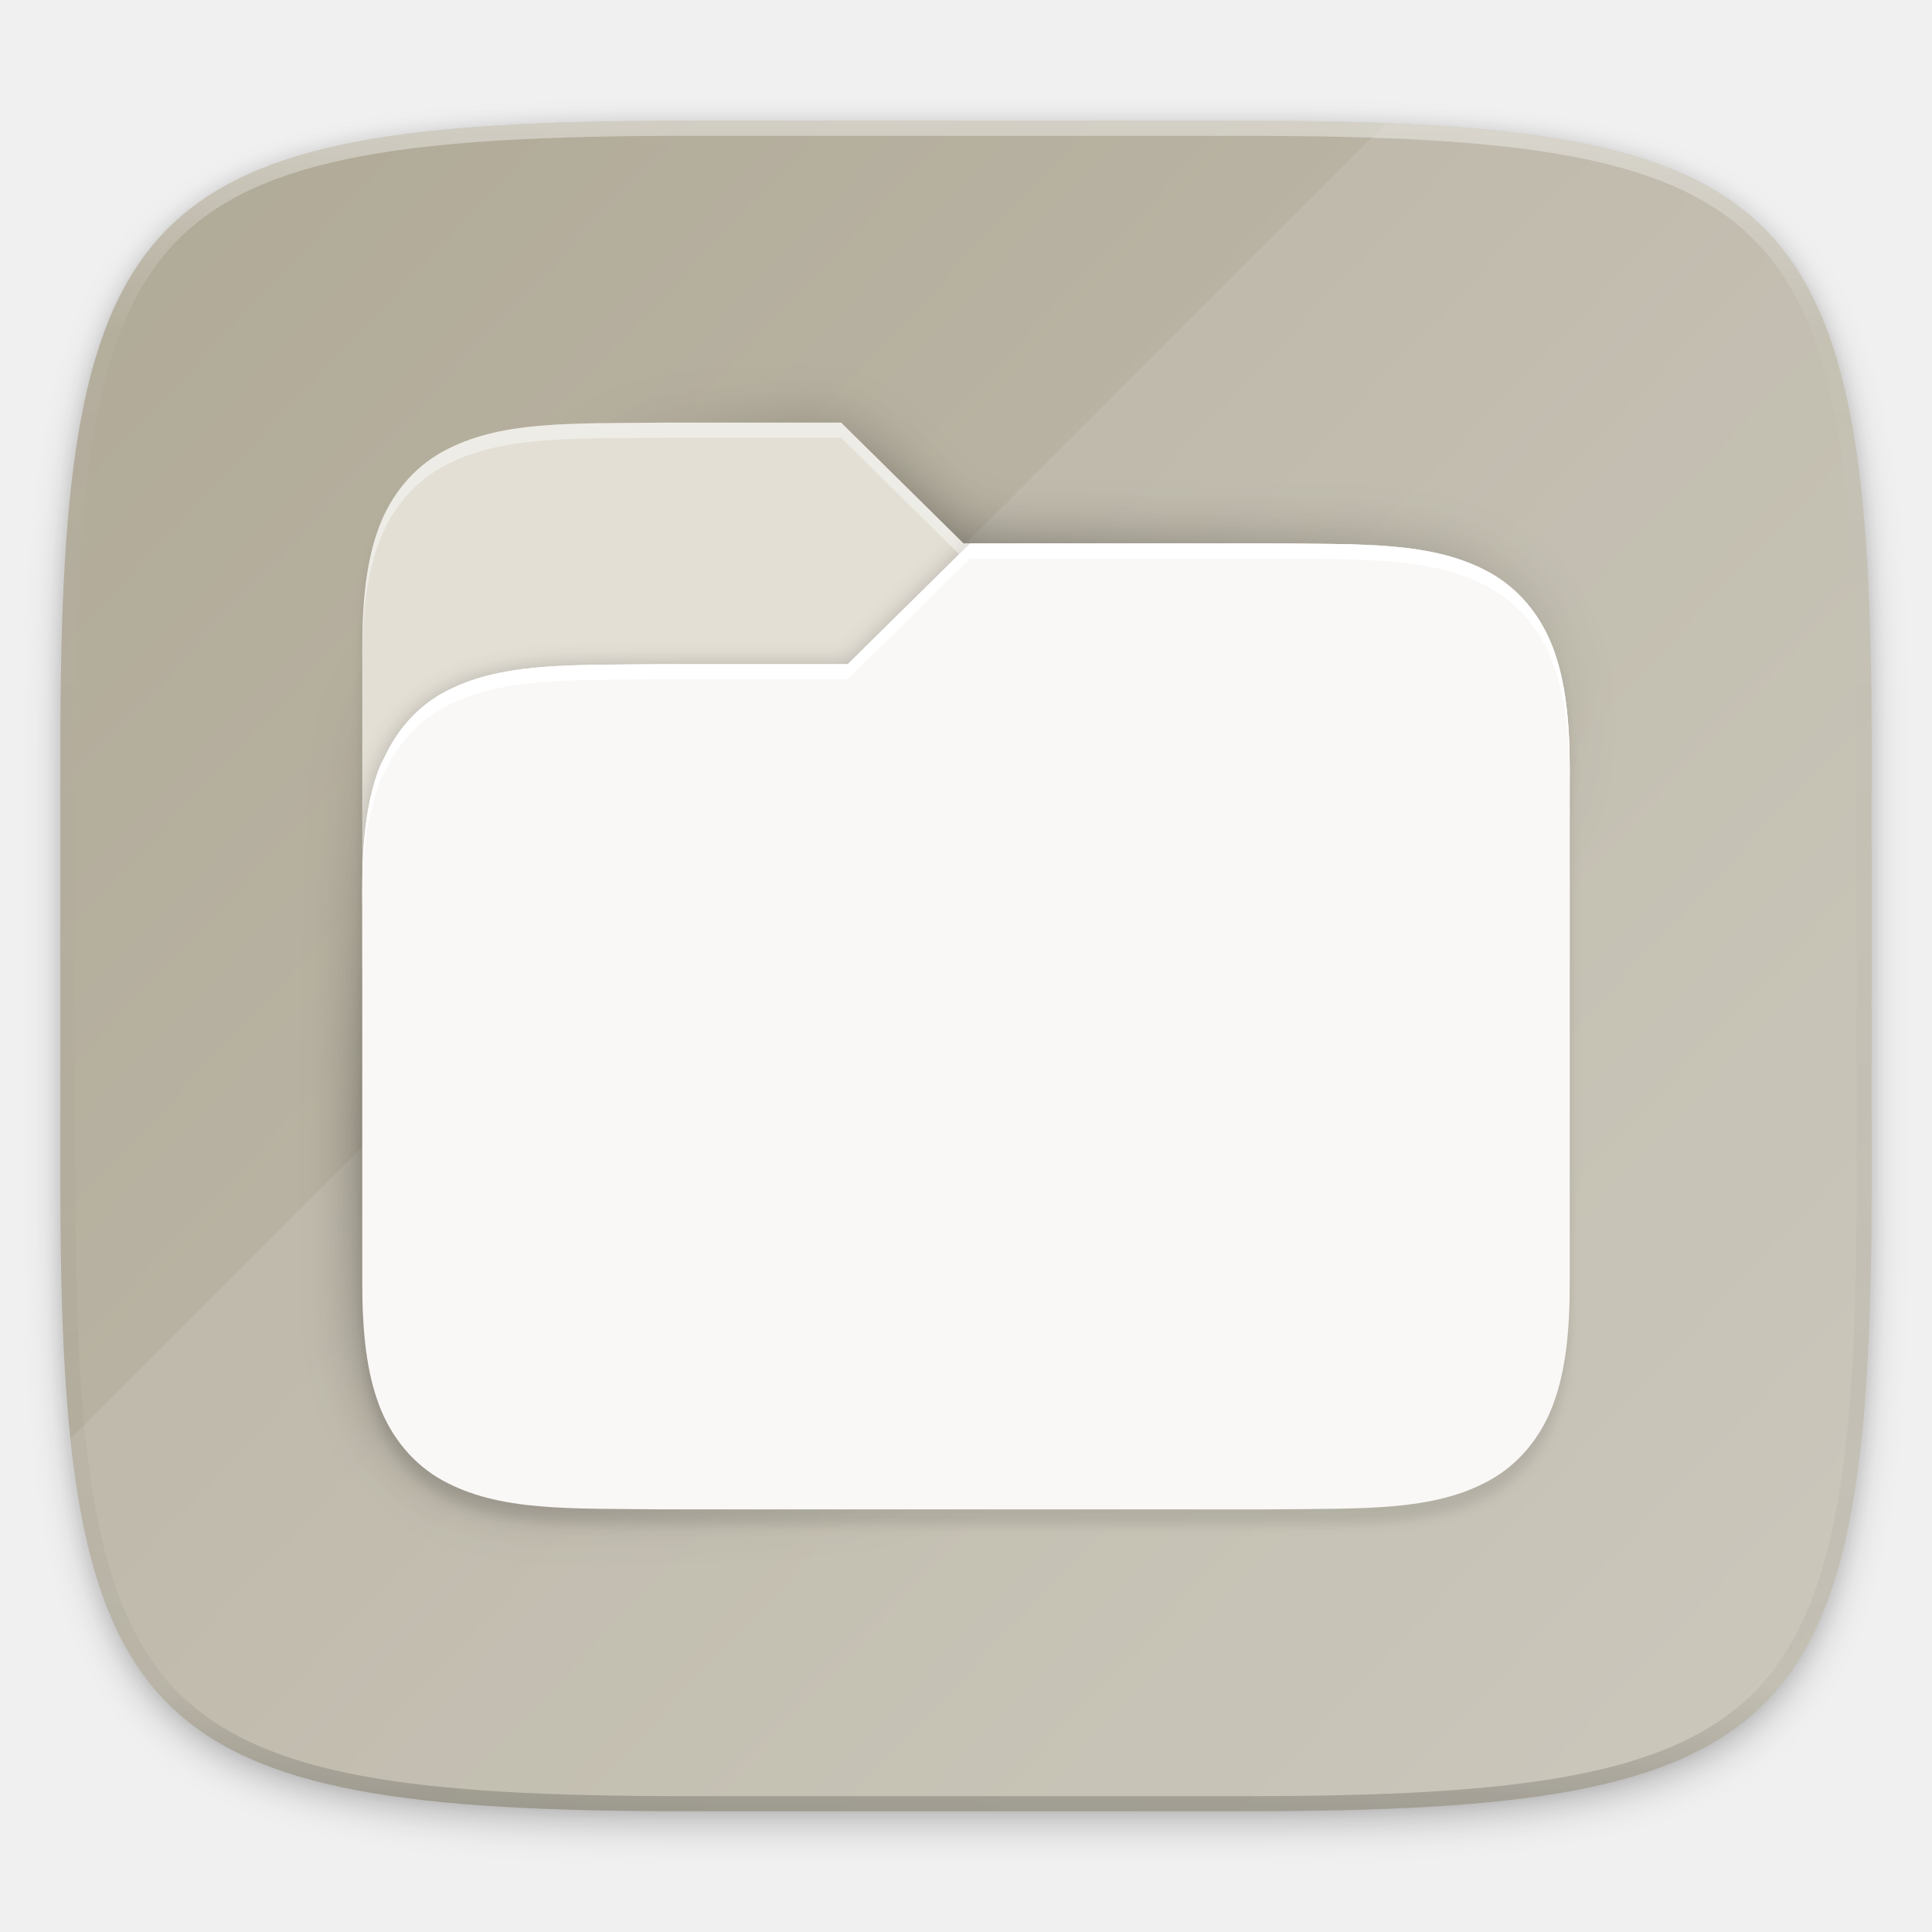
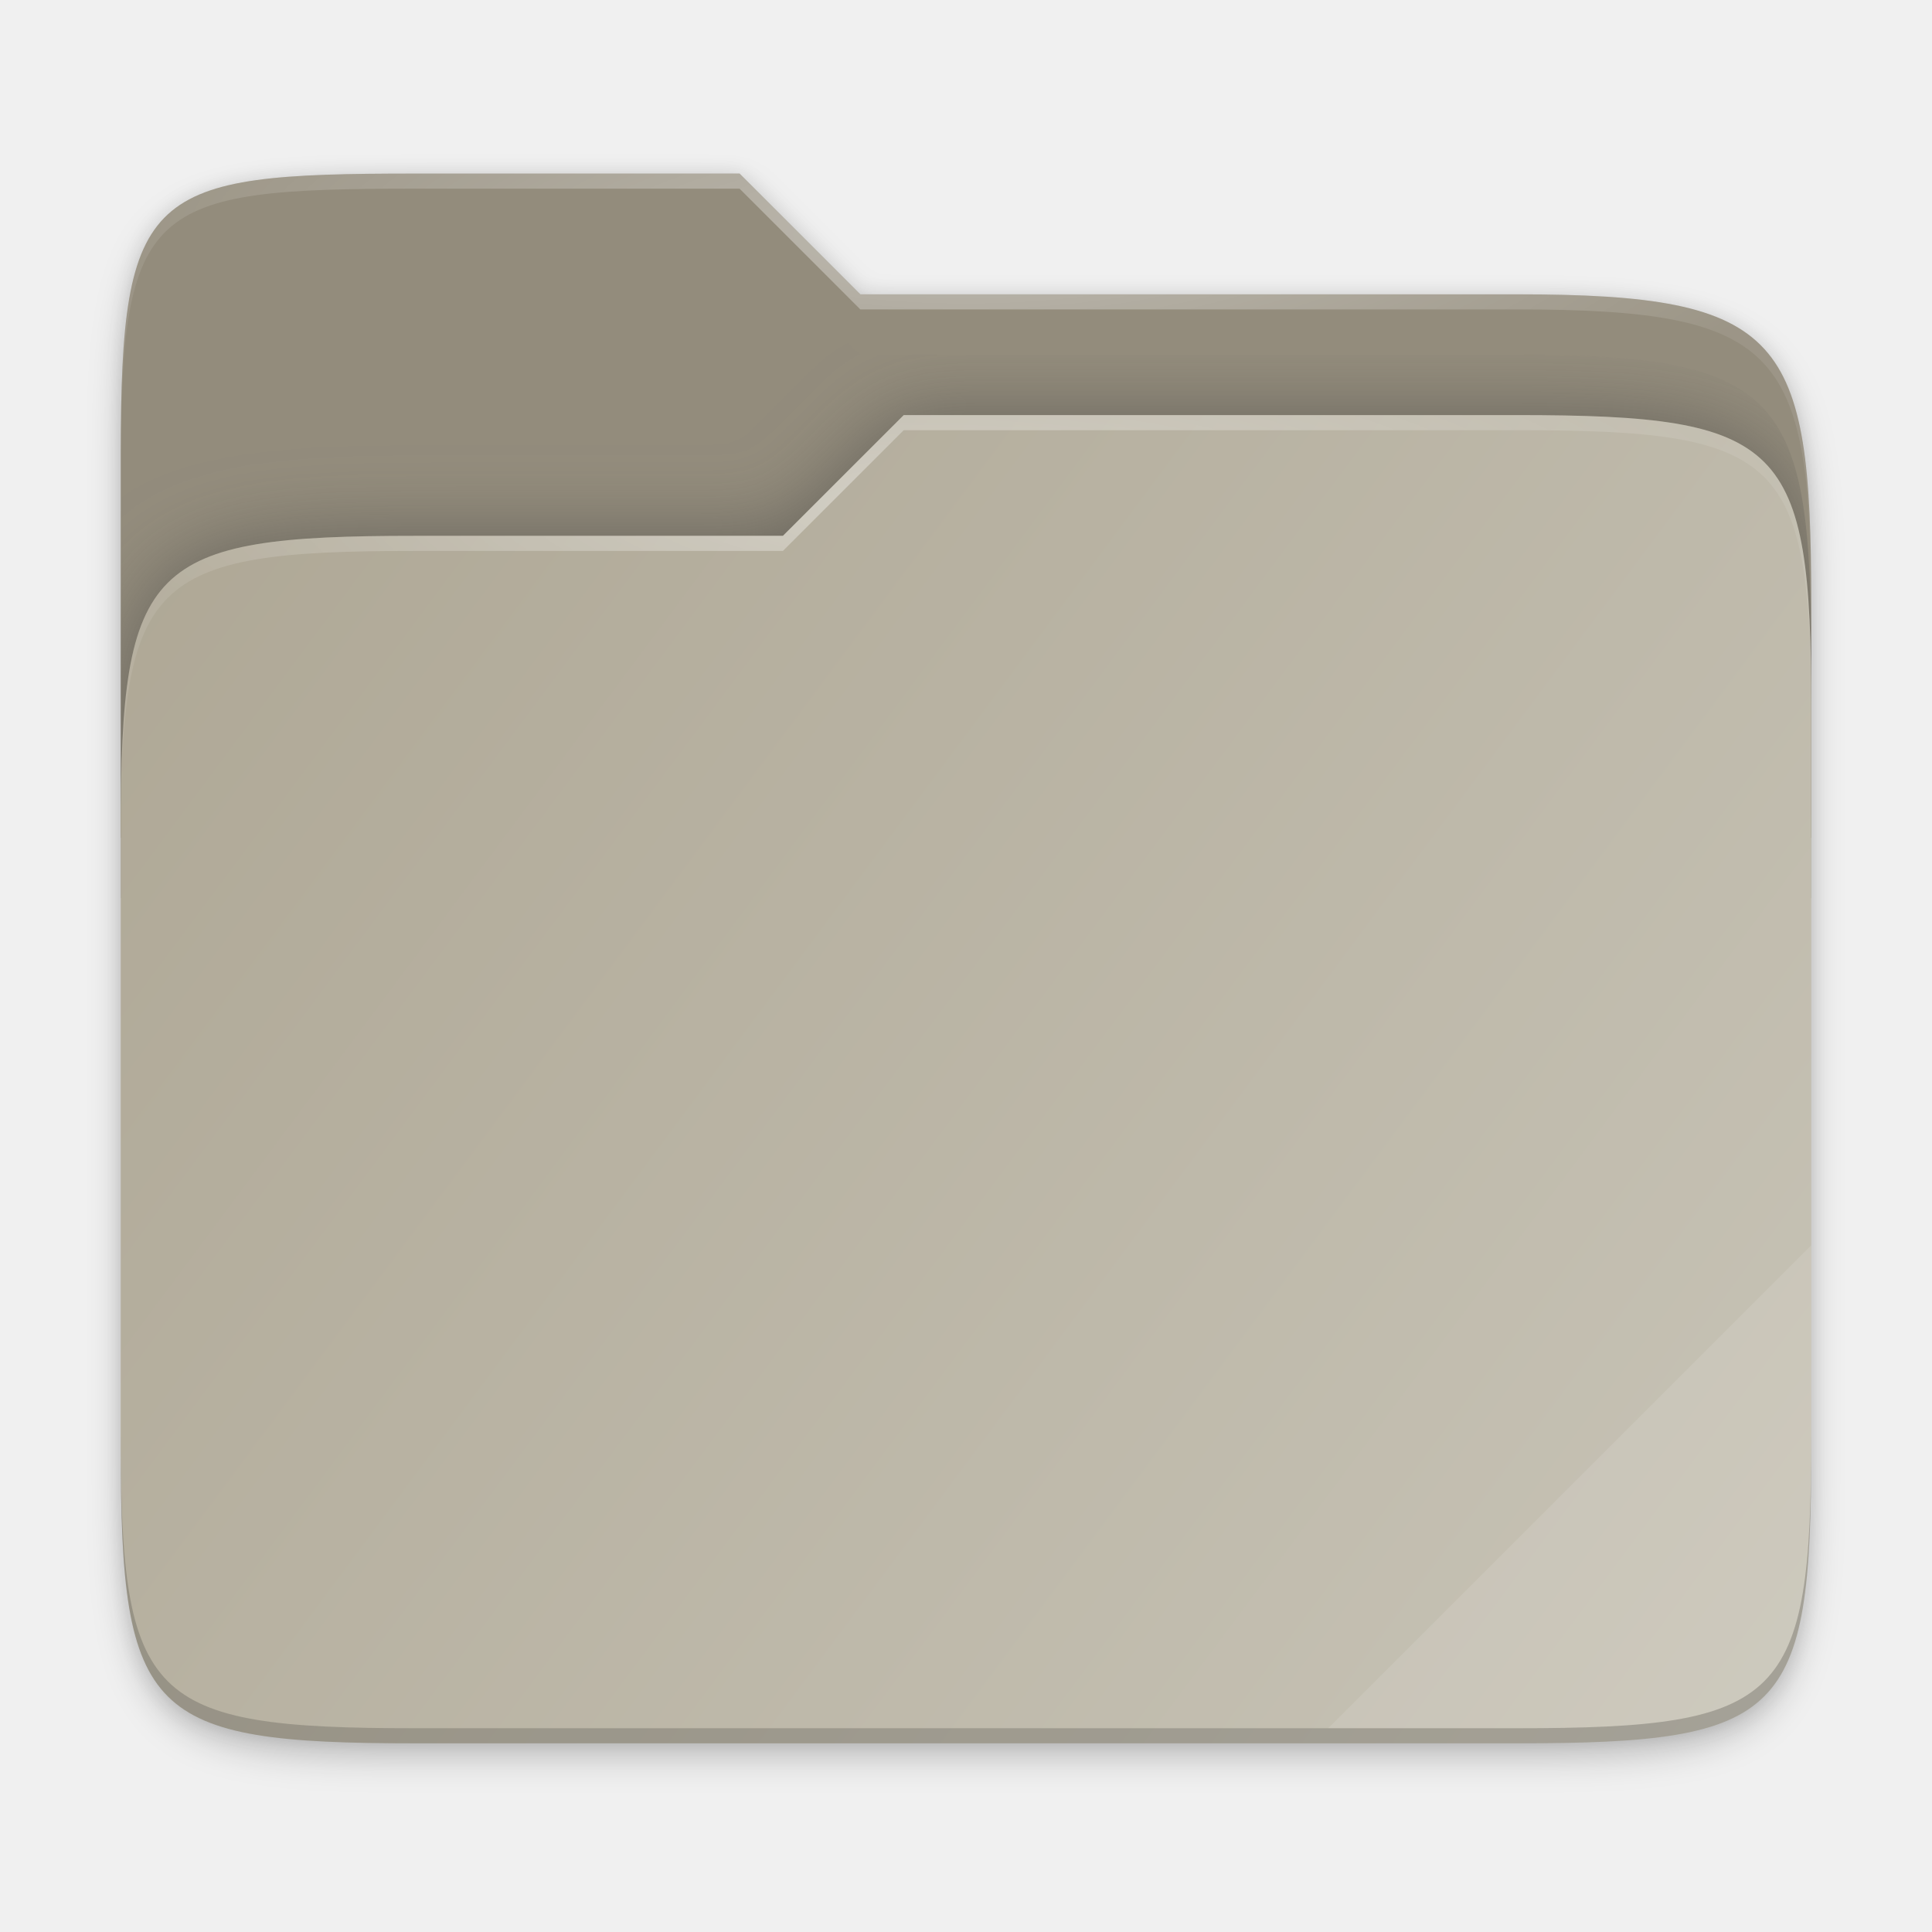
<svg xmlns="http://www.w3.org/2000/svg" xmlns:xlink="http://www.w3.org/1999/xlink" width="256px" height="256px" viewBox="0 0 256 256" version="1.1" id="SVGRoot">
  <defs id="defs848">
    <clipPath clipPathUnits="userSpaceOnUse" id="clipPath1082-3">
      <path id="path1084-6" d="M 361.938,-212 C 507.235,-212 528,-191.287 528,-46.125 V 70.125 C 528,215.286 507.235,236 361.938,236 H 214.062 C 68.765,236 48,215.286 48,70.125 V -46.125 C 48,-191.287 68.765,-212 214.062,-212 Z" style="display:inline;opacity:1;fill:#8c59d9;fill-opacity:1;stroke:none;stroke-width:2;stroke-linecap:round;stroke-linejoin:round;stroke-miterlimit:4;stroke-dasharray:none;stroke-dashoffset:0;stroke-opacity:1;enable-background:new" />
    </clipPath>
    <clipPath clipPathUnits="userSpaceOnUse" id="clipPath1025">
      <path style="opacity:1;fill:#8c59d9;fill-opacity:1;stroke:none;stroke-width:2;stroke-linecap:round;stroke-linejoin:round;stroke-miterlimit:4;stroke-dasharray:none;stroke-dashoffset:0;stroke-opacity:1" d="M 329.938,32 C 475.235,32 496,52.713 496,197.875 v 116.25 C 496,459.286 475.235,480 329.938,480 H 182.062 C 36.765,480 16,459.286 16,314.125 V 197.875 C 16,52.713 36.765,32 182.062,32 Z" id="path1027" />
    </clipPath>
    <clipPath clipPathUnits="userSpaceOnUse" id="clipPath4277-8">
      <rect style="color:#000000;display:inline;overflow:visible;visibility:visible;opacity:0.82;fill:#88b637;fill-opacity:1;fill-rule:nonzero;stroke:none;stroke-width:2;stroke-linecap:butt;stroke-linejoin:miter;stroke-miterlimit:4;stroke-dasharray:none;stroke-dashoffset:0;stroke-opacity:1;marker:none;enable-background:accumulate" id="rect4279-6" width="512" height="512" x="5.5999999e-07" y="0" ry="1" />
    </clipPath>
    <linearGradient id="linearGradient3650-7-9">
      <stop style="stop-color:#5884f4;stop-opacity:1" offset="0" id="stop4366" />
      <stop id="stop4368" offset="1" style="stop-color:#80a3fa;stop-opacity:1" />
    </linearGradient>
-     <filter style="color-interpolation-filters:sRGB" id="filter929" x="-0.023" width="1.046" y="-0.025" height="1.05">
-       <feGaussianBlur stdDeviation="2.32" id="feGaussianBlur931" />
-     </filter>
-     <filter style="color-interpolation-filters:sRGB" id="filter4569" x="-0.012" width="1.023" y="-0.012" height="1.025">
-       <feGaussianBlur stdDeviation="1.16" id="feGaussianBlur4571" />
-     </filter>
    <clipPath clipPathUnits="userSpaceOnUse" id="clipPath1082-3-3">
      <path id="path1084-6-5" d="M 361.938,-212 C 507.235,-212 528,-191.287 528,-46.125 V 70.125 C 528,215.286 507.235,236 361.938,236 H 214.062 C 68.765,236 48,215.286 48,70.125 V -46.125 C 48,-191.287 68.765,-212 214.062,-212 Z" style="display:inline;opacity:1;fill:#8c59d9;fill-opacity:1;stroke:none;stroke-width:2;stroke-linecap:round;stroke-linejoin:round;stroke-miterlimit:4;stroke-dasharray:none;stroke-dashoffset:0;stroke-opacity:1;enable-background:new" />
    </clipPath>
    <clipPath clipPathUnits="userSpaceOnUse" id="clipPath1082-3-3-6">
      <path id="path1084-6-5-2" d="M 361.938,-212 C 507.235,-212 528,-191.287 528,-46.125 V 70.125 C 528,215.286 507.235,236 361.938,236 H 214.062 C 68.765,236 48,215.286 48,70.125 V -46.125 C 48,-191.287 68.765,-212 214.062,-212 Z" style="display:inline;opacity:1;fill:#8c59d9;fill-opacity:1;stroke:none;stroke-width:2;stroke-linecap:round;stroke-linejoin:round;stroke-miterlimit:4;stroke-dasharray:none;stroke-dashoffset:0;stroke-opacity:1;enable-background:new" />
    </clipPath>
-     <linearGradient xlink:href="#linearGradient1013" id="linearGradient1108" x1="296" y1="-212" x2="296" y2="236" gradientUnits="userSpaceOnUse" />
-     <linearGradient id="linearGradient1013">
-       <stop id="stop1005" offset="0" style="stop-color:#ffffff;stop-opacity:1;" />
-       <stop style="stop-color:#ffffff;stop-opacity:0.098" offset="0.125" id="stop1007" />
-       <stop style="stop-color:#000000;stop-opacity:0.098" offset="0.925" id="stop1009" />
-       <stop id="stop1011" offset="1" style="stop-color:#000000;stop-opacity:0.498" />
-     </linearGradient>
    <clipPath clipPathUnits="userSpaceOnUse" id="clipPath1082-3-36">
      <path id="path1084-6-7" d="M 361.938,-212 C 507.235,-212 528,-191.287 528,-46.125 V 70.125 C 528,215.286 507.235,236 361.938,236 H 214.062 C 68.765,236 48,215.286 48,70.125 V -46.125 C 48,-191.287 68.765,-212 214.062,-212 Z" style="display:inline;opacity:1;fill:#8c59d9;fill-opacity:1;stroke:none;stroke-width:2;stroke-linecap:round;stroke-linejoin:round;stroke-miterlimit:4;stroke-dasharray:none;stroke-dashoffset:0;stroke-opacity:1;enable-background:new" />
    </clipPath>
    <clipPath clipPathUnits="userSpaceOnUse" id="clipPath1025-7">
      <path id="path1027-5" d="M 111.941,84 C 99.36,84.145 90.153,83.714 82.625,87.867 c -3.764,2.077 -6.752,5.575 -8.398,9.961 C 72.58,102.214 72,107.424 72,114 v 42 h 160 v -26 c 0,-6.576 -0.58,-11.786 -2.227,-16.172 -0.205,-0.545 -0.479,-1.04 -0.742,-1.543 -0.1,-0.185 -0.178,-0.381 -0.273,-0.566 -1.727,-3.388 -4.255,-6.145 -7.383,-7.871 C 213.846,99.694 204.64,100.145 192.059,100 H 192 151.668 L 135.453,84 h -23.492 z" style="color:#000000;font-style:normal;font-variant:normal;font-weight:normal;font-stretch:normal;font-size:medium;line-height:normal;font-family:sans-serif;font-variant-ligatures:none;font-variant-position:normal;font-variant-caps:normal;font-variant-numeric:normal;font-variant-alternates:normal;font-feature-settings:normal;text-indent:0;text-align:start;text-decoration:none;text-decoration-line:none;text-decoration-style:solid;text-decoration-color:#000000;letter-spacing:normal;word-spacing:normal;text-transform:none;writing-mode:lr-tb;direction:ltr;baseline-shift:baseline;text-anchor:start;white-space:normal;shape-padding:0;clip-rule:nonzero;display:inline;overflow:visible;visibility:visible;opacity:1;isolation:auto;mix-blend-mode:normal;color-interpolation:sRGB;color-interpolation-filters:linearRGB;solid-color:#000000;solid-opacity:1;fill:#e3dfd5;fill-opacity:1;fill-rule:nonzero;stroke:none;stroke-width:4;stroke-linecap:butt;stroke-linejoin:miter;stroke-miterlimit:4;stroke-dasharray:none;stroke-dashoffset:0;stroke-opacity:1;marker:none;color-rendering:auto;image-rendering:auto;shape-rendering:auto;text-rendering:auto;enable-background:accumulate" />
    </clipPath>
-     <filter style="color-interpolation-filters:sRGB" id="filter1029" x="-0.022" width="1.043" y="-0.027" height="1.054">
-       <feGaussianBlur stdDeviation="1.44" id="feGaussianBlur1031" />
-     </filter>
-     <linearGradient gradientTransform="translate(-24,-28.00001)" xlink:href="#linearGradient914" id="linearGradient936" x1="96" y1="92" x2="191" y2="183" gradientUnits="userSpaceOnUse" />
-     <linearGradient id="linearGradient914">
-       <stop style="stop-color:#000000;stop-opacity:0" offset="0" id="stop910" />
-       <stop id="stop918" offset="0.337" style="stop-color:#000000;stop-opacity:1" />
-       <stop style="stop-color:#000000;stop-opacity:0;" offset="1" id="stop912" />
-     </linearGradient>
-     <filter style="color-interpolation-filters:sRGB" id="filter1043" x="-0.057" width="1.114" y="-0.063" height="1.127">
-       <feGaussianBlur stdDeviation="3.8" id="feGaussianBlur1045" />
-     </filter>
-     <filter style="color-interpolation-filters:sRGB" id="filter1039" x="-0.011" width="1.023" y="-0.013" height="1.025">
-       <feGaussianBlur stdDeviation="0.76" id="feGaussianBlur1041" />
-     </filter>
    <linearGradient gradientTransform="translate(-24,-28)" xlink:href="#linearGradient1001" id="linearGradient1003" x1="16" y1="28" x2="288" y2="284" gradientUnits="userSpaceOnUse" />
    <linearGradient id="linearGradient1001">
      <stop style="stop-color:#aea795;stop-opacity:1;" offset="0" id="stop997" />
      <stop style="stop-color:#c8c4b7;stop-opacity:1" offset="1" id="stop999" />
    </linearGradient>
+     <radialGradient xlink:href="#linearGradient1361" id="radialGradient1363" cx="148" cy="39.684" fx="148" fy="39.684" r="112" gradientTransform="matrix(1,0,0,0.2541155,-23.99999,56.9158)" gradientUnits="userSpaceOnUse" />
+     <linearGradient id="linearGradient1361">
+       <stop style="stop-color:#ffffff;stop-opacity:1;" offset="0" id="stop1357" />
+       <stop style="stop-color:#ffffff;stop-opacity:0.204" offset="1" id="stop1359" />
+     </linearGradient>
+     <radialGradient xlink:href="#linearGradient1361" id="radialGradient1371" cx="152" cy="-0.126" fx="152" fy="-0.126" r="112" gradientTransform="matrix(1,0,0,0.2630441,-23.99999,31.03312)" gradientUnits="userSpaceOnUse" />
+     <linearGradient gradientUnits="userSpaceOnUse" y2="469.586" x2="503.172" y1="101.69" x1="8.828" id="linearGradient4226" xlink:href="#linearGradient1001" gradientTransform="matrix(0.453125,0,0,0.453125,12,16.21875)" />
+     <clipPath clipPathUnits="userSpaceOnUse" id="clipPath977">
+       <path id="path979" d="M 78.994,52 C 43.626,52 40,53.999 40,89.297 V 140 H 264 V 108.922 C 264,73.624 260.374,68 225.006,68 H 138 L 122,52 Z" style="color:#000000;display:inline;overflow:visible;visibility:visible;fill:#f6531e;fill-opacity:1;fill-rule:nonzero;stroke:none;stroke-width:1;marker:none;enable-background:accumulate" />
+     </clipPath>
+     <filter style="color-interpolation-filters:sRGB" id="filter989" x="-0.054" width="1.107" y="-0.068" height="1.136">
+       <feGaussianBlur stdDeviation="5" id="feGaussianBlur991" />
+     </filter>
+     <filter style="color-interpolation-filters:sRGB" id="filter1034" x="-0.012" width="1.023" y="-0.012" height="1.025">
+       <feGaussianBlur stdDeviation="1.08" id="feGaussianBlur1036" />
+     </filter>
+     <filter style="color-interpolation-filters:sRGB" id="filter1059" x="-0.023" width="1.046" y="-0.025" height="1.05">
+       <feGaussianBlur stdDeviation="2.16" id="feGaussianBlur1061" />
+     </filter>
  </defs>
  <g id="layer1">
    <g id="layer8" style="display:none">
      <text y="-36.255" xml:space="preserve" x="-4.993" style="font-style:normal;font-variant:normal;font-weight:normal;font-stretch:normal;font-size:18.667px;line-height:0%;font-family:Ubuntu;-inkscape-font-specification:Ubuntu;display:inline;fill:#000000;fill-opacity:1;stroke:none;enable-background:new" id="context">
        <tspan style="font-style:normal;font-variant:normal;font-weight:normal;font-stretch:normal;font-size:18.667px;line-height:1.25;font-family:Ubuntu;-inkscape-font-specification:Ubuntu" y="-36.255" x="-4.993" id="tspan3933">apps</tspan>
      </text>
      <text y="-36.255" xml:space="preserve" x="122.488" style="font-style:normal;font-variant:normal;font-weight:bold;font-stretch:normal;font-size:18.667px;line-height:0%;font-family:Ubuntu;-inkscape-font-specification:'Ubuntu Bold';text-align:start;writing-mode:lr-tb;text-anchor:start;display:inline;fill:#000000;fill-opacity:1;stroke:none;enable-background:new" id="icon-name">
        <tspan style="font-style:normal;font-variant:normal;font-weight:bold;font-stretch:normal;font-size:18.667px;line-height:1.25;font-family:Ubuntu;-inkscape-font-specification:'Ubuntu Bold'" y="-36.255" x="122.488" id="tspan3937">filemanager-app</tspan>
      </text>
      <rect style="display:inline;overflow:visible;visibility:visible;fill:#cdcdcd;fill-opacity:1;fill-rule:nonzero;stroke:none;stroke-width:2;marker:none;enable-background:accumulate" id="rect3951" width="256" height="256" x="0" y="0" />
    </g>
    <g id="layer7">
-       <path style="display:inline;opacity:0.2;fill:#000000;fill-opacity:1;stroke:none;stroke-width:2;stroke-linecap:round;stroke-linejoin:round;stroke-miterlimit:4;stroke-dasharray:none;stroke-dashoffset:0;stroke-opacity:1;filter:url(#filter929);enable-background:new" d="m 164.969,18 c 72.649,0 83.031,10.357 83.031,82.938 v 58.125 c 0,72.581 -10.383,82.938 -83.031,82.938 H 91.031 c -72.649,0 -83.031,-10.357 -83.031,-82.938 v -58.125 c 0,-72.581 10.383,-82.938 83.031,-82.938 z" id="path927" />
-       <path id="path4567" d="m 164.969,16 c 72.649,0 83.031,10.357 83.031,82.938 v 58.125 c 0,72.581 -10.383,82.938 -83.031,82.938 H 91.031 c -72.649,0 -83.031,-10.357 -83.031,-82.938 V 98.937 c 0,-72.581 10.383,-82.938 83.031,-82.938 z" style="display:inline;opacity:0.1;fill:#000000;fill-opacity:1;stroke:none;stroke-width:2;stroke-linecap:round;stroke-linejoin:round;stroke-miterlimit:4;stroke-dasharray:none;stroke-dashoffset:0;stroke-opacity:1;filter:url(#filter4569);enable-background:new" />
-     </g>
-     <g id="layer6" style="display:inline">
-       <path style="display:inline;opacity:1;fill:url(#linearGradient1003);fill-opacity:1;stroke:none;stroke-width:2;stroke-linecap:round;stroke-linejoin:round;stroke-miterlimit:4;stroke-dasharray:none;stroke-dashoffset:0;stroke-opacity:1;enable-background:new" d="M 164.969,16 C 237.617,16 248,26.357 248,98.938 V 157.062 C 248,229.643 237.617,240 164.969,240 H 91.031 C 18.383,240 8,229.643 8,157.062 V 98.938 c 0,-72.581 10.383,-82.938 83.031,-82.938 z" id="rect877" />
+       <path style="color:#000000;display:inline;overflow:visible;visibility:visible;opacity:0.2;fill:#000000;fill-opacity:1;fill-rule:nonzero;stroke:none;stroke-width:1;marker:none;filter:url(#filter1059);enable-background:accumulate" d="m 54.994,25 c -35.369,0 -38.994,1.999 -38.994,37.297 v 41.625 60.656 29.5 c 0,35.298 3.626,38.922 38.994,38.922 H 201.006 c 35.369,0 38.994,-3.624 38.994,-38.922 v -29.5 -76.656 -6 c 0,-35.298 -3.626,-40.922 -38.994,-40.922 h -87.006 l -16,-16 z" id="path2055-7" />
+       <path style="color:#000000;display:inline;overflow:visible;visibility:visible;opacity:0.1;fill:#000000;fill-opacity:1;fill-rule:nonzero;stroke:none;stroke-width:1;marker:none;filter:url(#filter1034);enable-background:accumulate" d="m 54.994,23 c -35.369,0 -38.994,1.999 -38.994,37.297 v 41.625 60.656 29.5 c 0,35.298 3.626,38.922 38.994,38.922 H 201.006 C 236.374,231 240,227.376 240,192.078 v -29.5 -76.656 -6 C 240,44.624 236.374,39 201.006,39 H 114 l -16,-16 z" id="path2055" />
    </g>
    <g id="layer3" style="display:inline">
-       <path style="display:inline;opacity:0.1;fill:#ffffff;fill-opacity:1;stroke:none;stroke-width:2;stroke-linecap:round;stroke-linejoin:round;stroke-miterlimit:4;stroke-dasharray:none;stroke-dashoffset:0;stroke-opacity:1;enable-background:new" d="M 183.688,16.312 9.34,190.66 c 4.474,42.369 22.202,49.34 81.691,49.34 h 73.938 C 237.617,240 248,229.643 248,157.062 V 98.937 c 0,-65.821 -8.541,-80.467 -64.312,-82.625 z" id="path951" />
-       <path style="color:#000000;font-style:normal;font-variant:normal;font-weight:normal;font-stretch:normal;font-size:medium;line-height:normal;font-family:sans-serif;font-variant-ligatures:none;font-variant-position:normal;font-variant-caps:normal;font-variant-numeric:normal;font-variant-alternates:normal;font-feature-settings:normal;text-indent:0;text-align:start;text-decoration:none;text-decoration-line:none;text-decoration-style:solid;text-decoration-color:#000000;letter-spacing:normal;word-spacing:normal;text-transform:none;writing-mode:lr-tb;direction:ltr;baseline-shift:baseline;text-anchor:start;white-space:normal;shape-padding:0;clip-rule:nonzero;display:inline;overflow:visible;visibility:visible;opacity:0.1;isolation:auto;mix-blend-mode:normal;color-interpolation:sRGB;color-interpolation-filters:linearRGB;solid-color:#000000;solid-opacity:1;fill:#000000;fill-opacity:1;fill-rule:nonzero;stroke:none;stroke-width:4;stroke-linecap:butt;stroke-linejoin:miter;stroke-miterlimit:4;stroke-dasharray:none;stroke-dashoffset:0;stroke-opacity:1;marker:none;filter:url(#filter1039);color-rendering:auto;image-rendering:auto;shape-rendering:auto;text-rendering:auto;enable-background:accumulate" d="m 87.941,58 c -12.582,0.145 -21.788,-0.286 -29.316,3.867 -3.764,2.077 -6.752,5.575 -8.398,9.961 C 48.58,76.214 48,81.424 48,88 v 32 10 36 6 c 0,6.576 0.581,11.786 2.225,16.172 1.647,4.386 4.634,7.904 8.398,9.98 7.528,4.153 16.735,3.702 29.316,3.848 h 0.059 80 0.06 c 12.582,-0.145 21.788,0.306 29.316,-3.848 3.764,-2.077 6.752,-5.594 8.398,-9.98 1.647,-4.386 2.227,-9.596 2.227,-16.172 v -42 -26 c 0,-3.289 -0.145,-6.235 -0.496,-8.908 -0.088,-0.668 -0.188,-1.318 -0.303,-1.953 -0.343,-1.905 -0.81,-3.666 -1.428,-5.311 -1.114,-2.968 -2.853,-5.515 -5.02,-7.504 -0.112,-0.106 -0.229,-0.206 -0.344,-0.309 -0.185,-0.161 -0.368,-0.324 -0.559,-0.477 -0.356,-0.292 -0.724,-0.568 -1.102,-0.828 -0.446,-0.308 -0.901,-0.602 -1.375,-0.863 -7.529,-4.154 -16.735,-3.702 -29.316,-3.848 h -0.019 -0.039 -39.453 -0.879 l -16.215,-16 H 87.961 Z" id="path1033" />
-       <path style="color:#000000;font-style:normal;font-variant:normal;font-weight:normal;font-stretch:normal;font-size:medium;line-height:normal;font-family:sans-serif;font-variant-ligatures:none;font-variant-position:normal;font-variant-caps:normal;font-variant-numeric:normal;font-variant-alternates:normal;font-feature-settings:normal;text-indent:0;text-align:start;text-decoration:none;text-decoration-line:none;text-decoration-style:solid;text-decoration-color:#000000;letter-spacing:normal;word-spacing:normal;text-transform:none;writing-mode:lr-tb;direction:ltr;baseline-shift:baseline;text-anchor:start;white-space:normal;shape-padding:0;clip-rule:nonzero;display:inline;overflow:visible;visibility:visible;opacity:0.4;isolation:auto;mix-blend-mode:normal;color-interpolation:sRGB;color-interpolation-filters:linearRGB;solid-color:#000000;solid-opacity:1;fill:url(#linearGradient936);fill-opacity:1;fill-rule:nonzero;stroke:none;stroke-width:4;stroke-linecap:butt;stroke-linejoin:miter;stroke-miterlimit:4;stroke-dasharray:none;stroke-dashoffset:0;stroke-opacity:1;marker:none;filter:url(#filter1043);color-rendering:auto;image-rendering:auto;shape-rendering:auto;text-rendering:auto;enable-background:accumulate" d="m 87.941,56 c -12.582,0.145 -21.788,-0.286 -29.316,3.867 -3.764,2.077 -6.752,5.575 -8.398,9.961 C 48.58,74.214 48,79.424 48,86 v 32 10 36 6 c 0,6.576 0.581,11.786 2.225,16.172 1.647,4.386 4.634,7.904 8.398,9.98 7.528,4.153 16.735,3.702 29.316,3.848 h 0.059 80 0.06 c 12.582,-0.145 21.788,0.306 29.316,-3.848 3.764,-2.077 6.752,-5.594 8.398,-9.98 1.647,-4.386 2.227,-9.596 2.227,-16.172 v -42 -26 c 0,-3.289 -0.145,-6.235 -0.496,-8.908 -0.088,-0.668 -0.188,-1.318 -0.303,-1.953 -0.343,-1.905 -0.81,-3.666 -1.428,-5.311 -1.114,-2.968 -2.853,-5.515 -5.02,-7.504 -0.112,-0.106 -0.229,-0.206 -0.344,-0.309 -0.185,-0.161 -0.368,-0.324 -0.559,-0.477 -0.356,-0.292 -0.724,-0.568 -1.102,-0.828 -0.446,-0.308 -0.901,-0.602 -1.375,-0.863 -7.529,-4.154 -16.735,-3.702 -29.316,-3.848 h -0.019 -0.039 -39.453 -0.879 l -16.215,-16 H 87.961 Z" id="path925" />
-       <path style="color:#000000;font-style:normal;font-variant:normal;font-weight:normal;font-stretch:normal;font-size:medium;line-height:normal;font-family:sans-serif;font-variant-ligatures:none;font-variant-position:normal;font-variant-caps:normal;font-variant-numeric:normal;font-variant-alternates:normal;font-feature-settings:normal;text-indent:0;text-align:start;text-decoration:none;text-decoration-line:none;text-decoration-style:solid;text-decoration-color:#000000;letter-spacing:normal;word-spacing:normal;text-transform:none;writing-mode:lr-tb;direction:ltr;baseline-shift:baseline;text-anchor:start;white-space:normal;shape-padding:0;clip-rule:nonzero;display:inline;overflow:visible;visibility:visible;opacity:1;isolation:auto;mix-blend-mode:normal;color-interpolation:sRGB;color-interpolation-filters:linearRGB;solid-color:#000000;solid-opacity:1;fill:#e3dfd5;fill-opacity:1;fill-rule:nonzero;stroke:none;stroke-width:4;stroke-linecap:butt;stroke-linejoin:miter;stroke-miterlimit:4;stroke-dasharray:none;stroke-dashoffset:0;stroke-opacity:1;marker:none;color-rendering:auto;image-rendering:auto;shape-rendering:auto;text-rendering:auto;enable-background:accumulate" d="m 87.941,56 c -12.582,0.145 -21.788,-0.286 -29.316,3.867 -3.764,2.077 -6.752,5.575 -8.398,9.961 C 48.58,74.214 48,79.424 48,86 v 42 h 160 v -26 c 0,-6.576 -0.58,-11.786 -2.227,-16.172 -0.205,-0.545 -0.479,-1.04 -0.742,-1.543 -0.1,-0.185 -0.178,-0.381 -0.273,-0.566 -1.727,-3.388 -4.255,-6.145 -7.383,-7.871 -7.529,-4.154 -16.735,-3.702 -29.316,-3.848 h -0.059 -40.332 l -16.215,-16 H 87.961 Z" id="path4211-0" />
-       <path transform="translate(-24,-28.00001)" id="path1017" d="m 192.059,100 c 12.582,0.145 21.788,-0.286 29.316,3.867 3.764,2.077 6.752,5.575 8.398,9.961 1.647,4.386 2.227,9.596 2.227,16.172 v 68 c 0,6.576 -0.58,11.786 -2.227,16.172 -1.647,4.386 -4.634,7.904 -8.398,9.98 -7.528,4.154 -16.735,3.702 -29.316,3.848 h -0.06 -80 -0.06 c -12.582,-0.145 -21.788,0.306 -29.316,-3.848 -3.764,-2.077 -6.752,-5.594 -8.398,-9.98 C 72.58,209.785 72,204.576 72,198 v -6 -46 c 0,-6.576 0.58,-11.786 2.227,-16.172 0.205,-0.545 0.479,-1.04 0.742,-1.543 0.1,-0.185 0.178,-0.381 0.273,-0.566 1.727,-3.388 4.255,-6.145 7.383,-7.871 7.529,-4.154 16.735,-3.702 29.317,-3.848 H 112 136.332 l 16.215,-16 h 39.492 z" style="color:#000000;font-style:normal;font-variant:normal;font-weight:normal;font-stretch:normal;font-size:medium;line-height:normal;font-family:sans-serif;font-variant-ligatures:none;font-variant-position:normal;font-variant-caps:normal;font-variant-numeric:normal;font-variant-alternates:normal;font-feature-settings:normal;text-indent:0;text-align:start;text-decoration:none;text-decoration-line:none;text-decoration-style:solid;text-decoration-color:#000000;letter-spacing:normal;word-spacing:normal;text-transform:none;writing-mode:lr-tb;direction:ltr;baseline-shift:baseline;text-anchor:start;white-space:normal;shape-padding:0;clip-rule:nonzero;display:inline;overflow:visible;visibility:visible;opacity:0.2;isolation:auto;mix-blend-mode:normal;color-interpolation:sRGB;color-interpolation-filters:linearRGB;solid-color:#000000;solid-opacity:1;fill:#000000;fill-opacity:1;fill-rule:nonzero;stroke:none;stroke-width:4;stroke-linecap:butt;stroke-linejoin:miter;stroke-miterlimit:4;stroke-dasharray:none;stroke-dashoffset:0;stroke-opacity:1;marker:none;filter:url(#filter1029);color-rendering:auto;image-rendering:auto;shape-rendering:auto;text-rendering:auto;enable-background:accumulate" clip-path="url(#clipPath1025-7)" />
-       <path style="color:#000000;font-style:normal;font-variant:normal;font-weight:normal;font-stretch:normal;font-size:medium;line-height:normal;font-family:sans-serif;font-variant-ligatures:none;font-variant-position:normal;font-variant-caps:normal;font-variant-numeric:normal;font-variant-alternates:normal;font-feature-settings:normal;text-indent:0;text-align:start;text-decoration:none;text-decoration-line:none;text-decoration-style:solid;text-decoration-color:#000000;letter-spacing:normal;word-spacing:normal;text-transform:none;writing-mode:lr-tb;direction:ltr;baseline-shift:baseline;text-anchor:start;white-space:normal;shape-padding:0;clip-rule:nonzero;display:inline;overflow:visible;visibility:visible;opacity:1;isolation:auto;mix-blend-mode:normal;color-interpolation:sRGB;color-interpolation-filters:linearRGB;solid-color:#000000;solid-opacity:1;fill:#faf8f6;fill-opacity:1;fill-rule:nonzero;stroke:none;stroke-width:4;stroke-linecap:butt;stroke-linejoin:miter;stroke-miterlimit:4;stroke-dasharray:none;stroke-dashoffset:0;stroke-opacity:1;marker:none;color-rendering:auto;image-rendering:auto;shape-rendering:auto;text-rendering:auto;enable-background:accumulate" d="m 168.059,72 c 12.582,0.145 21.788,-0.286 29.316,3.867 3.764,2.077 6.752,5.575 8.398,9.961 1.647,4.386 2.227,9.596 2.227,16.172 v 68 c 0,6.576 -0.58,11.786 -2.227,16.172 -1.647,4.386 -4.634,7.904 -8.398,9.98 -7.528,4.154 -16.735,3.702 -29.316,3.848 h -0.06 -80 -0.06 c -12.582,-0.145 -21.788,0.306 -29.316,-3.848 -3.764,-2.077 -6.752,-5.594 -8.398,-9.98 C 48.58,181.785 48,176.576 48,170 v -6 -46 c 0,-6.576 0.58,-11.786 2.227,-16.172 0.205,-0.545 0.479,-1.04 0.742,-1.543 0.1,-0.185 0.178,-0.38 0.273,-0.566 1.727,-3.388 4.255,-6.145 7.383,-7.871 7.529,-4.154 16.735,-3.702 29.317,-3.848 H 88 112.332 l 16.215,-16 h 39.492 z" id="path920" />
-       <path style="color:#000000;font-style:normal;font-variant:normal;font-weight:normal;font-stretch:normal;font-size:medium;line-height:normal;font-family:sans-serif;font-variant-ligatures:none;font-variant-position:normal;font-variant-caps:normal;font-variant-numeric:normal;font-variant-alternates:normal;font-feature-settings:normal;text-indent:0;text-align:start;text-decoration:none;text-decoration-line:none;text-decoration-style:solid;text-decoration-color:#000000;letter-spacing:normal;word-spacing:normal;text-transform:none;writing-mode:lr-tb;direction:ltr;baseline-shift:baseline;text-anchor:start;white-space:normal;shape-padding:0;clip-rule:nonzero;display:inline;overflow:visible;visibility:visible;opacity:0.4;isolation:auto;mix-blend-mode:normal;color-interpolation:sRGB;color-interpolation-filters:linearRGB;solid-color:#000000;solid-opacity:1;fill:#ffffff;fill-opacity:1;fill-rule:nonzero;stroke:none;stroke-width:4;stroke-linecap:butt;stroke-linejoin:miter;stroke-miterlimit:4;stroke-dasharray:none;stroke-dashoffset:0;stroke-opacity:1;marker:none;color-rendering:auto;image-rendering:auto;shape-rendering:auto;text-rendering:auto;enable-background:accumulate" d="m 87.941,56 c -12.582,0.145 -21.788,-0.286 -29.316,3.867 -3.764,2.077 -6.752,5.575 -8.398,9.961 C 48.58,74.214 48,79.424 48,86 v 2 c 0,-6.576 0.58,-11.786 2.227,-16.172 1.647,-4.386 4.634,-7.884 8.398,-9.961 7.528,-4.153 16.734,-3.722 29.316,-3.867 h 0.019 23.492 l 15.641,15.434 1.453,-1.434 h -0.879 l -16.215,-16 H 87.961 Z" id="path1012" />
-       <path style="color:#000000;font-style:normal;font-variant:normal;font-weight:normal;font-stretch:normal;font-size:medium;line-height:normal;font-family:sans-serif;font-variant-ligatures:none;font-variant-position:normal;font-variant-caps:normal;font-variant-numeric:normal;font-variant-alternates:normal;font-feature-settings:normal;text-indent:0;text-align:start;text-decoration:none;text-decoration-line:none;text-decoration-style:solid;text-decoration-color:#000000;letter-spacing:normal;word-spacing:normal;text-transform:none;writing-mode:lr-tb;direction:ltr;baseline-shift:baseline;text-anchor:start;white-space:normal;shape-padding:0;clip-rule:nonzero;display:inline;overflow:visible;visibility:visible;opacity:1;isolation:auto;mix-blend-mode:normal;color-interpolation:sRGB;color-interpolation-filters:linearRGB;solid-color:#000000;solid-opacity:1;fill:#ffffff;fill-opacity:1;fill-rule:nonzero;stroke:none;stroke-width:4;stroke-linecap:butt;stroke-linejoin:miter;stroke-miterlimit:4;stroke-dasharray:none;stroke-dashoffset:0;stroke-opacity:1;marker:none;color-rendering:auto;image-rendering:auto;shape-rendering:auto;text-rendering:auto;enable-background:accumulate" d="m 128.547,72 -16.215,16 H 88 87.941 c -12.582,0.145 -21.788,-0.306 -29.316,3.848 -3.128,1.726 -5.656,4.484 -7.383,7.871 -0.095,0.186 -0.173,0.382 -0.273,0.566 -0.263,0.503 -0.537,0.997 -0.742,1.543 C 48.58,106.214 48,111.424 48,118 v 2 c 0,-6.576 0.58,-11.786 2.227,-16.172 0.205,-0.545 0.479,-1.04 0.742,-1.543 0.1,-0.185 0.178,-0.381 0.273,-0.566 1.727,-3.388 4.255,-6.145 7.383,-7.871 7.529,-4.154 16.735,-3.702 29.316,-3.848 H 88 112.332 l 16.215,-16 h 39.492 0.019 c 12.582,0.145 21.788,-0.286 29.316,3.867 3.764,2.077 6.752,5.575 8.398,9.961 1.647,4.386 2.227,9.596 2.227,16.172 v -2 c 0,-6.576 -0.58,-11.786 -2.227,-16.172 -1.647,-4.386 -4.634,-7.884 -8.398,-9.961 -7.528,-4.153 -16.735,-3.722 -29.316,-3.867 h -0.019 z" id="path928" />
-     </g>
-     <g id="layer2">
-       <path id="path1068" d="M 361.938,-212 C 507.235,-212 528,-191.287 528,-46.125 V 70.125 C 528,215.286 507.235,236 361.938,236 H 214.062 C 68.765,236 48,215.286 48,70.125 V -46.125 C 48,-191.287 68.765,-212 214.062,-212 Z" style="display:inline;opacity:0.4;fill:none;fill-opacity:1;stroke:url(#linearGradient1108);stroke-width:8;stroke-linecap:round;stroke-linejoin:round;stroke-miterlimit:4;stroke-dasharray:none;stroke-dashoffset:0;stroke-opacity:1;enable-background:new" clip-path="url(#clipPath1082-3-36)" transform="matrix(0.5,0,0,0.5,-16,122)" />
+       <path style="color:#000000;display:inline;overflow:visible;visibility:visible;fill:#938c7c;fill-opacity:1;fill-rule:nonzero;stroke:none;stroke-width:1;marker:none;enable-background:accumulate" d="m 54.994,23 c -35.369,0 -38.994,1.999 -38.994,37.297 V 111 H 240 V 79.922 C 240,44.624 236.374,39 201.006,39 H 114 l -16,-16 z" id="path2059" />
+       <path style="color:#000000;display:inline;overflow:visible;visibility:visible;opacity:0.5;fill:#3b3b3b;fill-opacity:1;fill-rule:nonzero;stroke:none;stroke-width:1;marker:none;filter:url(#filter989);enable-background:accumulate" d="M 78.994,92 C 43.625,92 40,95.625 40,130.923 v 82.155 C 40,248.375 43.625,252 78.994,252 H 225.006 C 260.375,252 264,248.375 264,213.077 V 114.923 C 264,79.625 260.375,76 225.006,76 H 143.75 l -16.008,16 z" id="path2061" clip-path="url(#clipPath977)" transform="translate(-23.99999,-21)" />
+       <path id="path2063" d="m 54.994,71 c -35.369,0 -38.994,3.625 -38.994,38.923 v 82.155 c 0,35.298 3.625,38.923 38.994,38.923 H 201.006 C 236.375,231 240,227.375 240,192.077 V 93.923 C 240,58.625 236.375,55 201.006,55 H 119.75 L 103.742,71 Z" style="color:#000000;display:inline;overflow:visible;visibility:visible;fill:url(#linearGradient4226);fill-opacity:1;fill-rule:nonzero;stroke:none;stroke-width:1;marker:none;enable-background:accumulate" />
+       <path style="color:#000000;display:inline;overflow:visible;visibility:visible;opacity:0.4;fill:url(#radialGradient1371);fill-opacity:1;fill-rule:nonzero;stroke:none;stroke-width:1;marker:none;enable-background:accumulate" d="m 54.994,23 c -35.369,0 -38.994,1.999 -38.994,37.297 v 2 c 0,-35.298 3.626,-37.297 38.994,-37.297 h 43.006 l 16,16 h 87.006 c 35.369,0 38.994,5.624 38.994,40.922 v -2 C 240,44.624 236.374,39 201.006,39 H 114 l -16,-16 z" id="path2065" />
+       <path style="color:#000000;display:inline;overflow:visible;visibility:visible;opacity:0.4;fill:url(#radialGradient1363);fill-opacity:1;fill-rule:nonzero;stroke:none;stroke-width:1;marker:none;enable-background:accumulate" d="M 119.75,55 103.742,71 H 54.994 c -35.369,0 -38.994,3.624 -38.994,38.922 v 2 C 16,76.624 19.626,73 54.994,73 H 103.742 L 119.75,57 h 81.256 c 35.369,0 38.994,3.624 38.994,38.922 v -2 c 0,-35.298 -3.626,-38.922 -38.994,-38.922 z" id="path2067" />
+       <path style="color:#000000;display:inline;overflow:visible;visibility:visible;opacity:0.1;fill:#ffffff;fill-opacity:1;fill-rule:nonzero;stroke:none;stroke-width:1;marker:none;enable-background:accumulate" d="m 240,165 -64,64 h 25.006 C 236.374,229 240,225.376 240,190.078 Z" id="path2069" />
+       <path style="color:#000000;display:inline;overflow:visible;visibility:visible;opacity:0.2;fill:#1a1a1a;fill-opacity:1;fill-rule:nonzero;stroke:none;stroke-width:1;marker:none;enable-background:accumulate" d="m 16,190.078 v 2 c 0,35.298 3.626,38.922 38.994,38.922 H 201.006 C 236.374,231 240,227.376 240,192.078 v -2 C 240,225.376 236.374,229 201.006,229 H 54.994 c -35.369,0 -38.994,-3.624 -38.994,-38.922 z" id="path2089" />
    </g>
  </g>
</svg>
